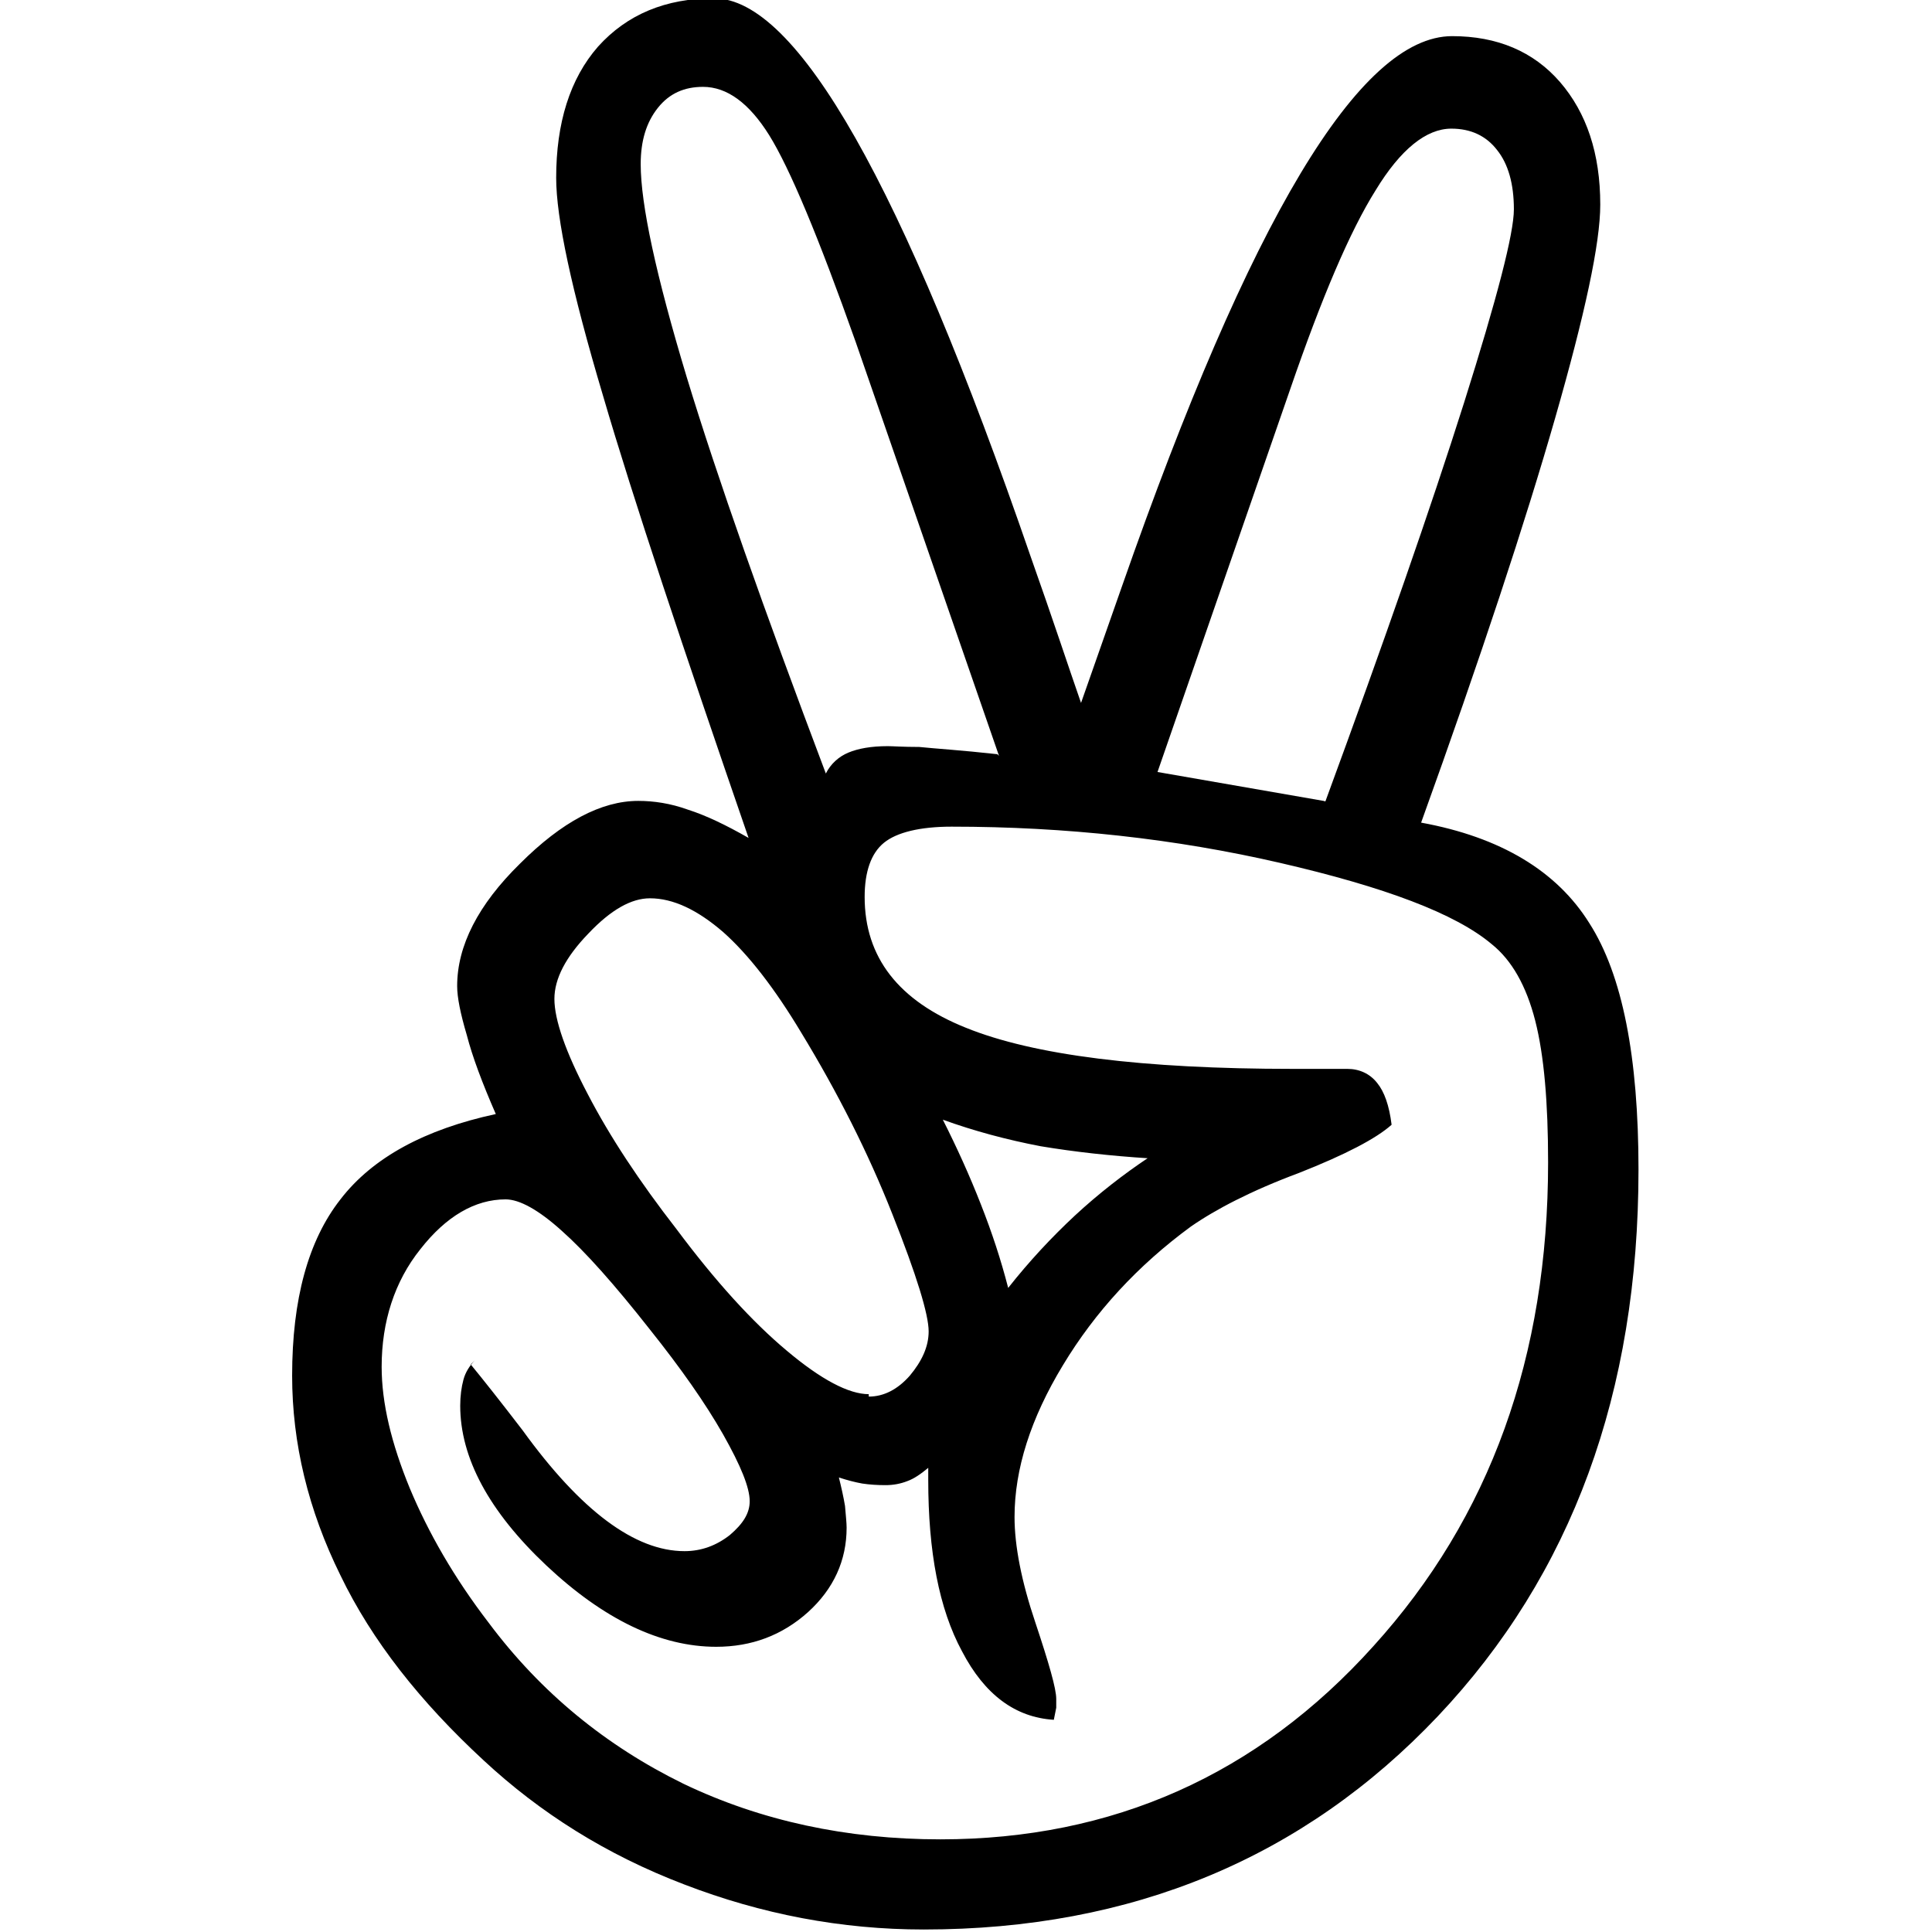
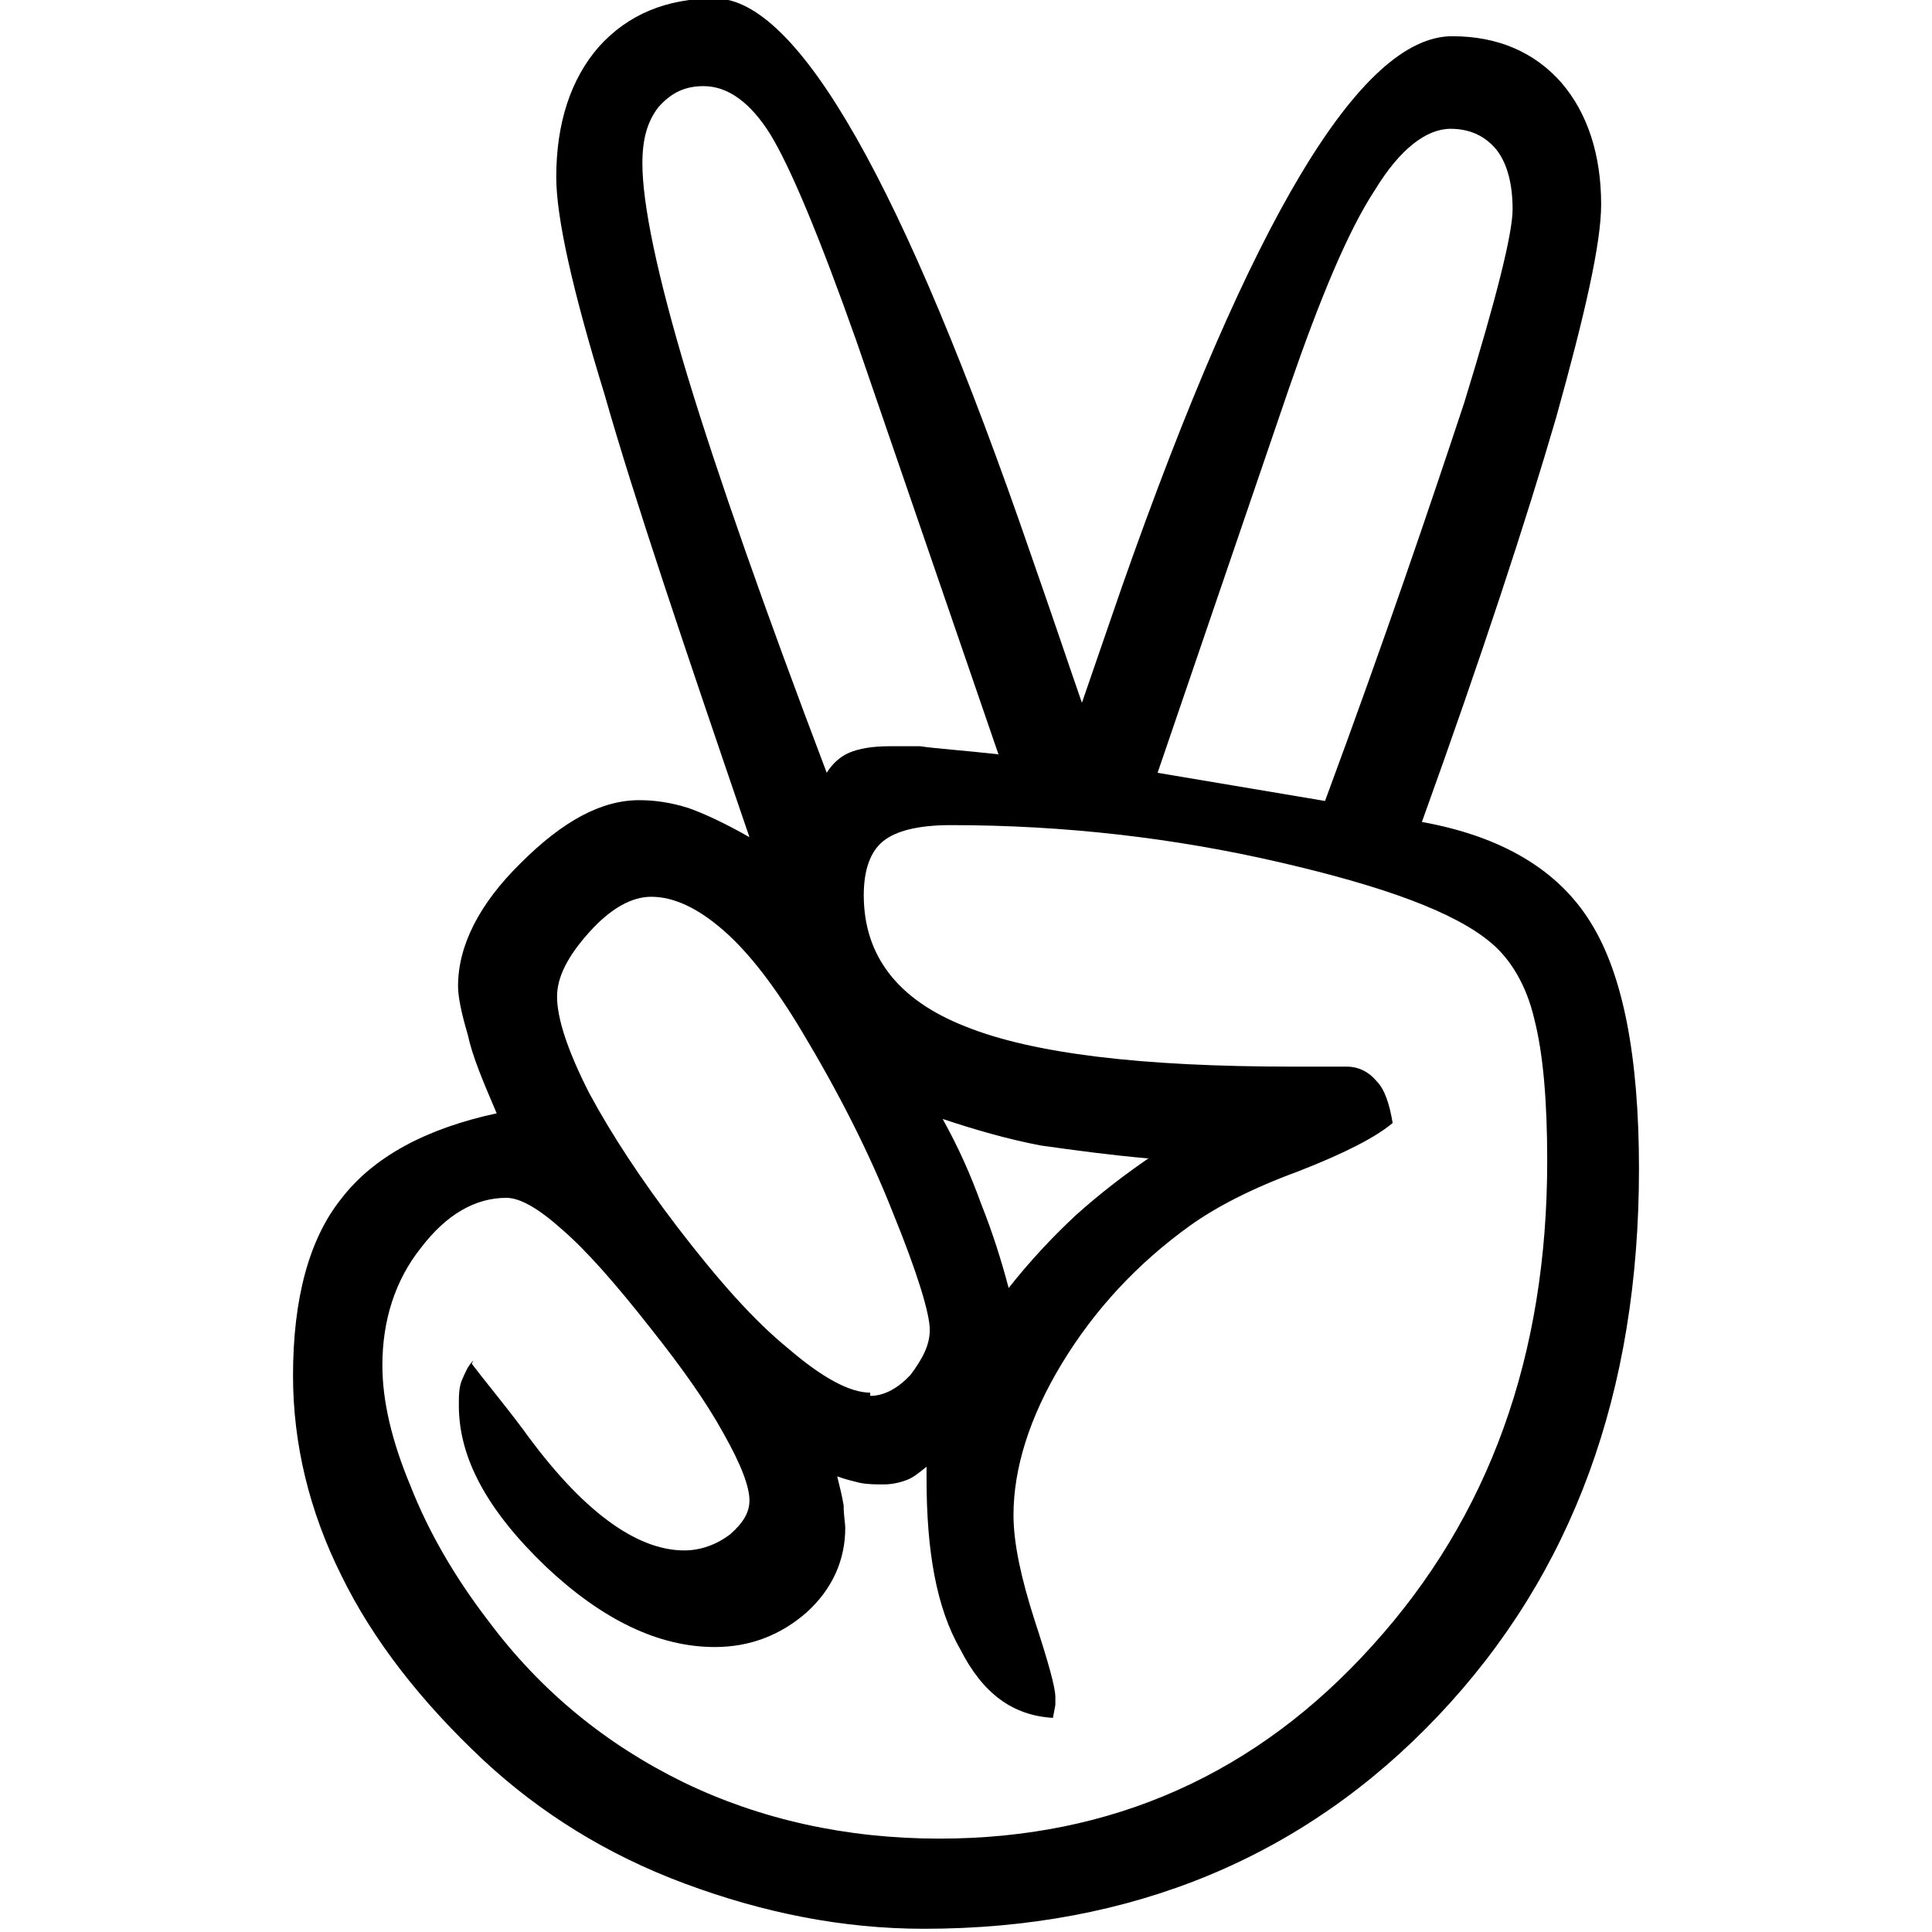
- <svg xmlns="http://www.w3.org/2000/svg" aria-labelledby="simpleicons-angellist-icon" role="img" viewBox="0 0 24 24">
-   <path d="M16.465 9.954c.735-2 1.31-3.65 1.723-4.954.41-1.3.618-2.1.618-2.4 0-.315-.07-.564-.21-.738-.135-.174-.324-.264-.567-.264-.31 0-.63.255-.94.765-.32.51-.67 1.334-1.06 2.467l-1.65 4.76 2.08.362h-.01v.002zm-2.193 4.435c-.474-.03-.923-.08-1.344-.15-.42-.08-.83-.19-1.216-.33.177.35.335.7.472 1.05.138.35.25.69.34 1.04.26-.33.54-.63.83-.9.292-.27.6-.51.915-.72zm-1.862-5l-1.78-5.14c-.464-1.31-.82-2.16-1.075-2.57-.25-.4-.525-.6-.822-.6-.23 0-.417.08-.56.26-.144.18-.214.41-.214.7 0 .5.19 1.38.57 2.64.38 1.25.96 2.89 1.73 4.93.06-.12.16-.21.28-.26.12-.05.28-.08.49-.08.06 0 .19.01.39.01.19.02.52.04.97.09zm-1.618 7.96c.188 0 .36-.09.51-.26.15-.18.234-.36.234-.55 0-.21-.15-.7-.452-1.46-.3-.76-.68-1.51-1.13-2.25-.33-.55-.655-.97-.97-1.25-.324-.28-.625-.42-.91-.42-.23 0-.484.14-.767.44-.28.29-.42.56-.42.81 0 .26.14.66.413 1.18.275.53.645 1.09 1.104 1.68.485.65.94 1.15 1.37 1.51.428.36.77.54 1.02.54h-.002zm-4.945-.4c.156.19.37.46.646.82.723 1 1.395 1.5 2.01 1.5.21 0 .397-.07.563-.2.164-.14.247-.27.247-.42 0-.17-.11-.44-.33-.83-.222-.39-.524-.82-.907-1.3-.44-.56-.805-.97-1.098-1.23-.288-.26-.525-.39-.697-.39-.38 0-.74.21-1.06.62-.32.4-.48.9-.48 1.46 0 .45.12.95.35 1.51.23.55.55 1.11.98 1.67.65.87 1.46 1.53 2.42 2 .96.46 2.03.69 3.19.69 2.14 0 3.94-.8 5.38-2.4 1.45-1.6 2.17-3.6 2.17-6.01 0-.74-.05-1.33-.16-1.76-.11-.43-.29-.75-.54-.95-.45-.38-1.33-.71-2.63-1.01-1.3-.3-2.66-.45-4.08-.45-.39 0-.68.07-.84.2-.16.13-.24.36-.24.673 0 .75.42 1.29 1.26 1.626.84.34 2.19.51 4.06.51h.676c.15 0 .28.06.37.174.09.11.15.28.18.52-.19.17-.57.37-1.154.6-.59.22-1.03.45-1.34.665-.66.484-1.19 1.06-1.59 1.724-.4.66-.6 1.29-.6 1.883 0 .36.086.8.258 1.31.17.51.26.823.26.95v.11l-.03.15c-.48-.03-.86-.313-1.14-.85-.287-.53-.42-1.24-.42-2.13v-.15c-.09.075-.176.135-.26.165-.086.034-.178.05-.27.05-.1 0-.198-.006-.29-.02-.09-.016-.18-.04-.29-.075.03.12.057.24.076.353.01.12.02.21.02.27 0 .406-.16.76-.48 1.05-.32.287-.7.43-1.14.43-.69 0-1.397-.34-2.11-1.01-.715-.674-1.07-1.34-1.07-1.985 0-.12.015-.23.04-.323s.075-.17.14-.24zm11.807-6.73c.985.18 1.685.6 2.09 1.25.41.64.61 1.66.61 3.06 0 2.77-.828 5.03-2.492 6.79-1.667 1.76-3.797 2.65-6.387 2.65-1.023 0-2.016-.19-2.976-.56-.97-.37-1.79-.89-2.49-1.54-.79-.73-1.39-1.49-1.78-2.3-.4-.81-.6-1.64-.6-2.48 0-.95.2-1.68.6-2.19.4-.52 1.05-.87 1.93-1.06-.17-.39-.29-.71-.36-.98-.08-.27-.12-.47-.12-.61 0-.5.26-1.01.78-1.52.52-.52 1.01-.78 1.47-.78.19 0 .4.03.62.11.22.07.47.19.75.35-.81-2.35-1.43-4.2-1.81-5.5-.39-1.31-.58-2.2-.58-2.7 0-.68.17-1.23.52-1.63.36-.4.84-.6 1.44-.6 1.03 0 2.34 2.31 3.93 6.923.28.79.48 1.4.63 1.83l.51-1.453c1.59-4.55 2.95-6.83 4.1-6.83.56 0 1.01.19 1.34.57.33.383.5.887.5 1.523 0 .48-.19 1.36-.56 2.65-.367 1.28-.92 2.96-1.67 5.04" />
+ <svg xmlns="http://www.w3.org/2000/svg" viewBox="0 0 24 24">
+   <path d="M16.46 9.95c.74-2 1.3-3.65 1.73-4.95.4-1.3.6-2.1.6-2.4 0-.3-.06-.56-.2-.74-.14-.17-.33-.26-.57-.26-.3 0-.63.25-.94.76-.33.5-.68 1.34-1.07 2.47L14.38 9.6l2.08.35zm-2.2 4.44c-.46-.04-.9-.1-1.33-.16-.42-.08-.83-.2-1.22-.33.2.36.35.7.48 1.06.14.35.25.7.34 1.04.26-.33.54-.63.83-.9.3-.27.6-.5.92-.72zm-1.85-5l-1.77-5.15c-.46-1.3-.82-2.16-1.07-2.57-.25-.4-.53-.6-.83-.6-.23 0-.4.08-.56.26-.14.18-.2.4-.2.7 0 .5.18 1.38.56 2.64.38 1.25.96 2.9 1.73 4.93.06-.1.16-.2.28-.25.12-.05.28-.08.5-.08.05 0 .18 0 .38 0 .2.03.52.05.97.1zm-1.6 7.95c.18 0 .35-.1.5-.26.15-.2.24-.37.24-.56 0-.2-.15-.7-.46-1.46-.3-.76-.68-1.5-1.13-2.25-.33-.55-.65-.97-.97-1.25-.32-.28-.62-.42-.9-.42-.24 0-.5.14-.77.44s-.4.56-.4.8c0 .27.13.67.4 1.2.28.52.65 1.08 1.1 1.67.5.65.94 1.15 1.37 1.5.43.37.77.55 1.02.55zm-4.95-.4c.15.2.37.46.64.82.72 1 1.4 1.5 2 1.5.2 0 .4-.07.57-.2.16-.14.24-.27.24-.42 0-.17-.1-.44-.32-.83-.22-.4-.52-.82-.9-1.3-.44-.56-.8-.97-1.1-1.23-.3-.27-.53-.4-.7-.4-.38 0-.74.2-1.06.62-.32.4-.48.9-.48 1.46 0 .45.12.95.35 1.5.22.56.54 1.12.97 1.68.65.87 1.46 1.53 2.42 2 .95.46 2.02.7 3.18.7 2.14 0 3.94-.8 5.38-2.4 1.45-1.6 2.17-3.6 2.17-6.02 0-.74-.05-1.33-.16-1.76-.1-.43-.3-.75-.54-.95-.45-.38-1.33-.7-2.63-1-1.3-.3-2.66-.46-4.08-.46-.4 0-.68.07-.84.2-.16.13-.24.36-.24.67 0 .75.42 1.3 1.26 1.63.84.34 2.2.5 4.06.5h.68c.15 0 .28.07.37.18.1.1.16.28.2.52-.2.17-.58.37-1.17.6-.6.22-1.03.45-1.34.67-.67.48-1.2 1.06-1.6 1.72-.4.66-.6 1.3-.6 1.88 0 .36.1.8.26 1.3.17.52.26.84.26.96v.1l-.03.16c-.5-.03-.87-.3-1.15-.85-.3-.52-.42-1.23-.42-2.12v-.15c-.1.08-.17.14-.26.17-.08.03-.18.05-.27.05-.1 0-.2 0-.3-.02-.08-.02-.17-.04-.28-.08.03.12.06.24.08.36 0 .13.02.22.02.28 0 .4-.16.76-.48 1.05-.32.28-.7.43-1.14.43-.7 0-1.4-.34-2.1-1-.73-.7-1.08-1.35-1.08-2 0-.12 0-.23.04-.32s.07-.17.14-.24zm11.8-6.73c1 .18 1.7.6 2.1 1.25.4.64.6 1.66.6 3.06 0 2.77-.82 5.03-2.5 6.8-1.66 1.75-3.8 2.64-6.38 2.64-1.02 0-2-.2-2.97-.56-.97-.36-1.8-.88-2.5-1.53-.78-.73-1.38-1.5-1.77-2.3-.4-.8-.6-1.64-.6-2.48 0-.96.2-1.7.6-2.2.4-.52 1.05-.87 1.93-1.06-.17-.4-.3-.7-.36-.98-.08-.27-.12-.47-.12-.6 0-.5.26-1.02.78-1.53.52-.52 1-.78 1.47-.78.2 0 .4.03.62.1.22.08.47.2.75.36-.8-2.34-1.43-4.2-1.8-5.5-.4-1.3-.6-2.2-.6-2.7 0-.67.18-1.22.53-1.62.36-.4.84-.6 1.44-.6 1.03 0 2.34 2.3 3.93 6.92.28.8.48 1.4.63 1.83l.5-1.45c1.6-4.55 2.96-6.83 4.1-6.83.57 0 1.02.2 1.35.57.33.38.5.9.5 1.52 0 .48-.2 1.36-.56 2.65-.37 1.27-.92 2.95-1.67 5.03" />
</svg>
